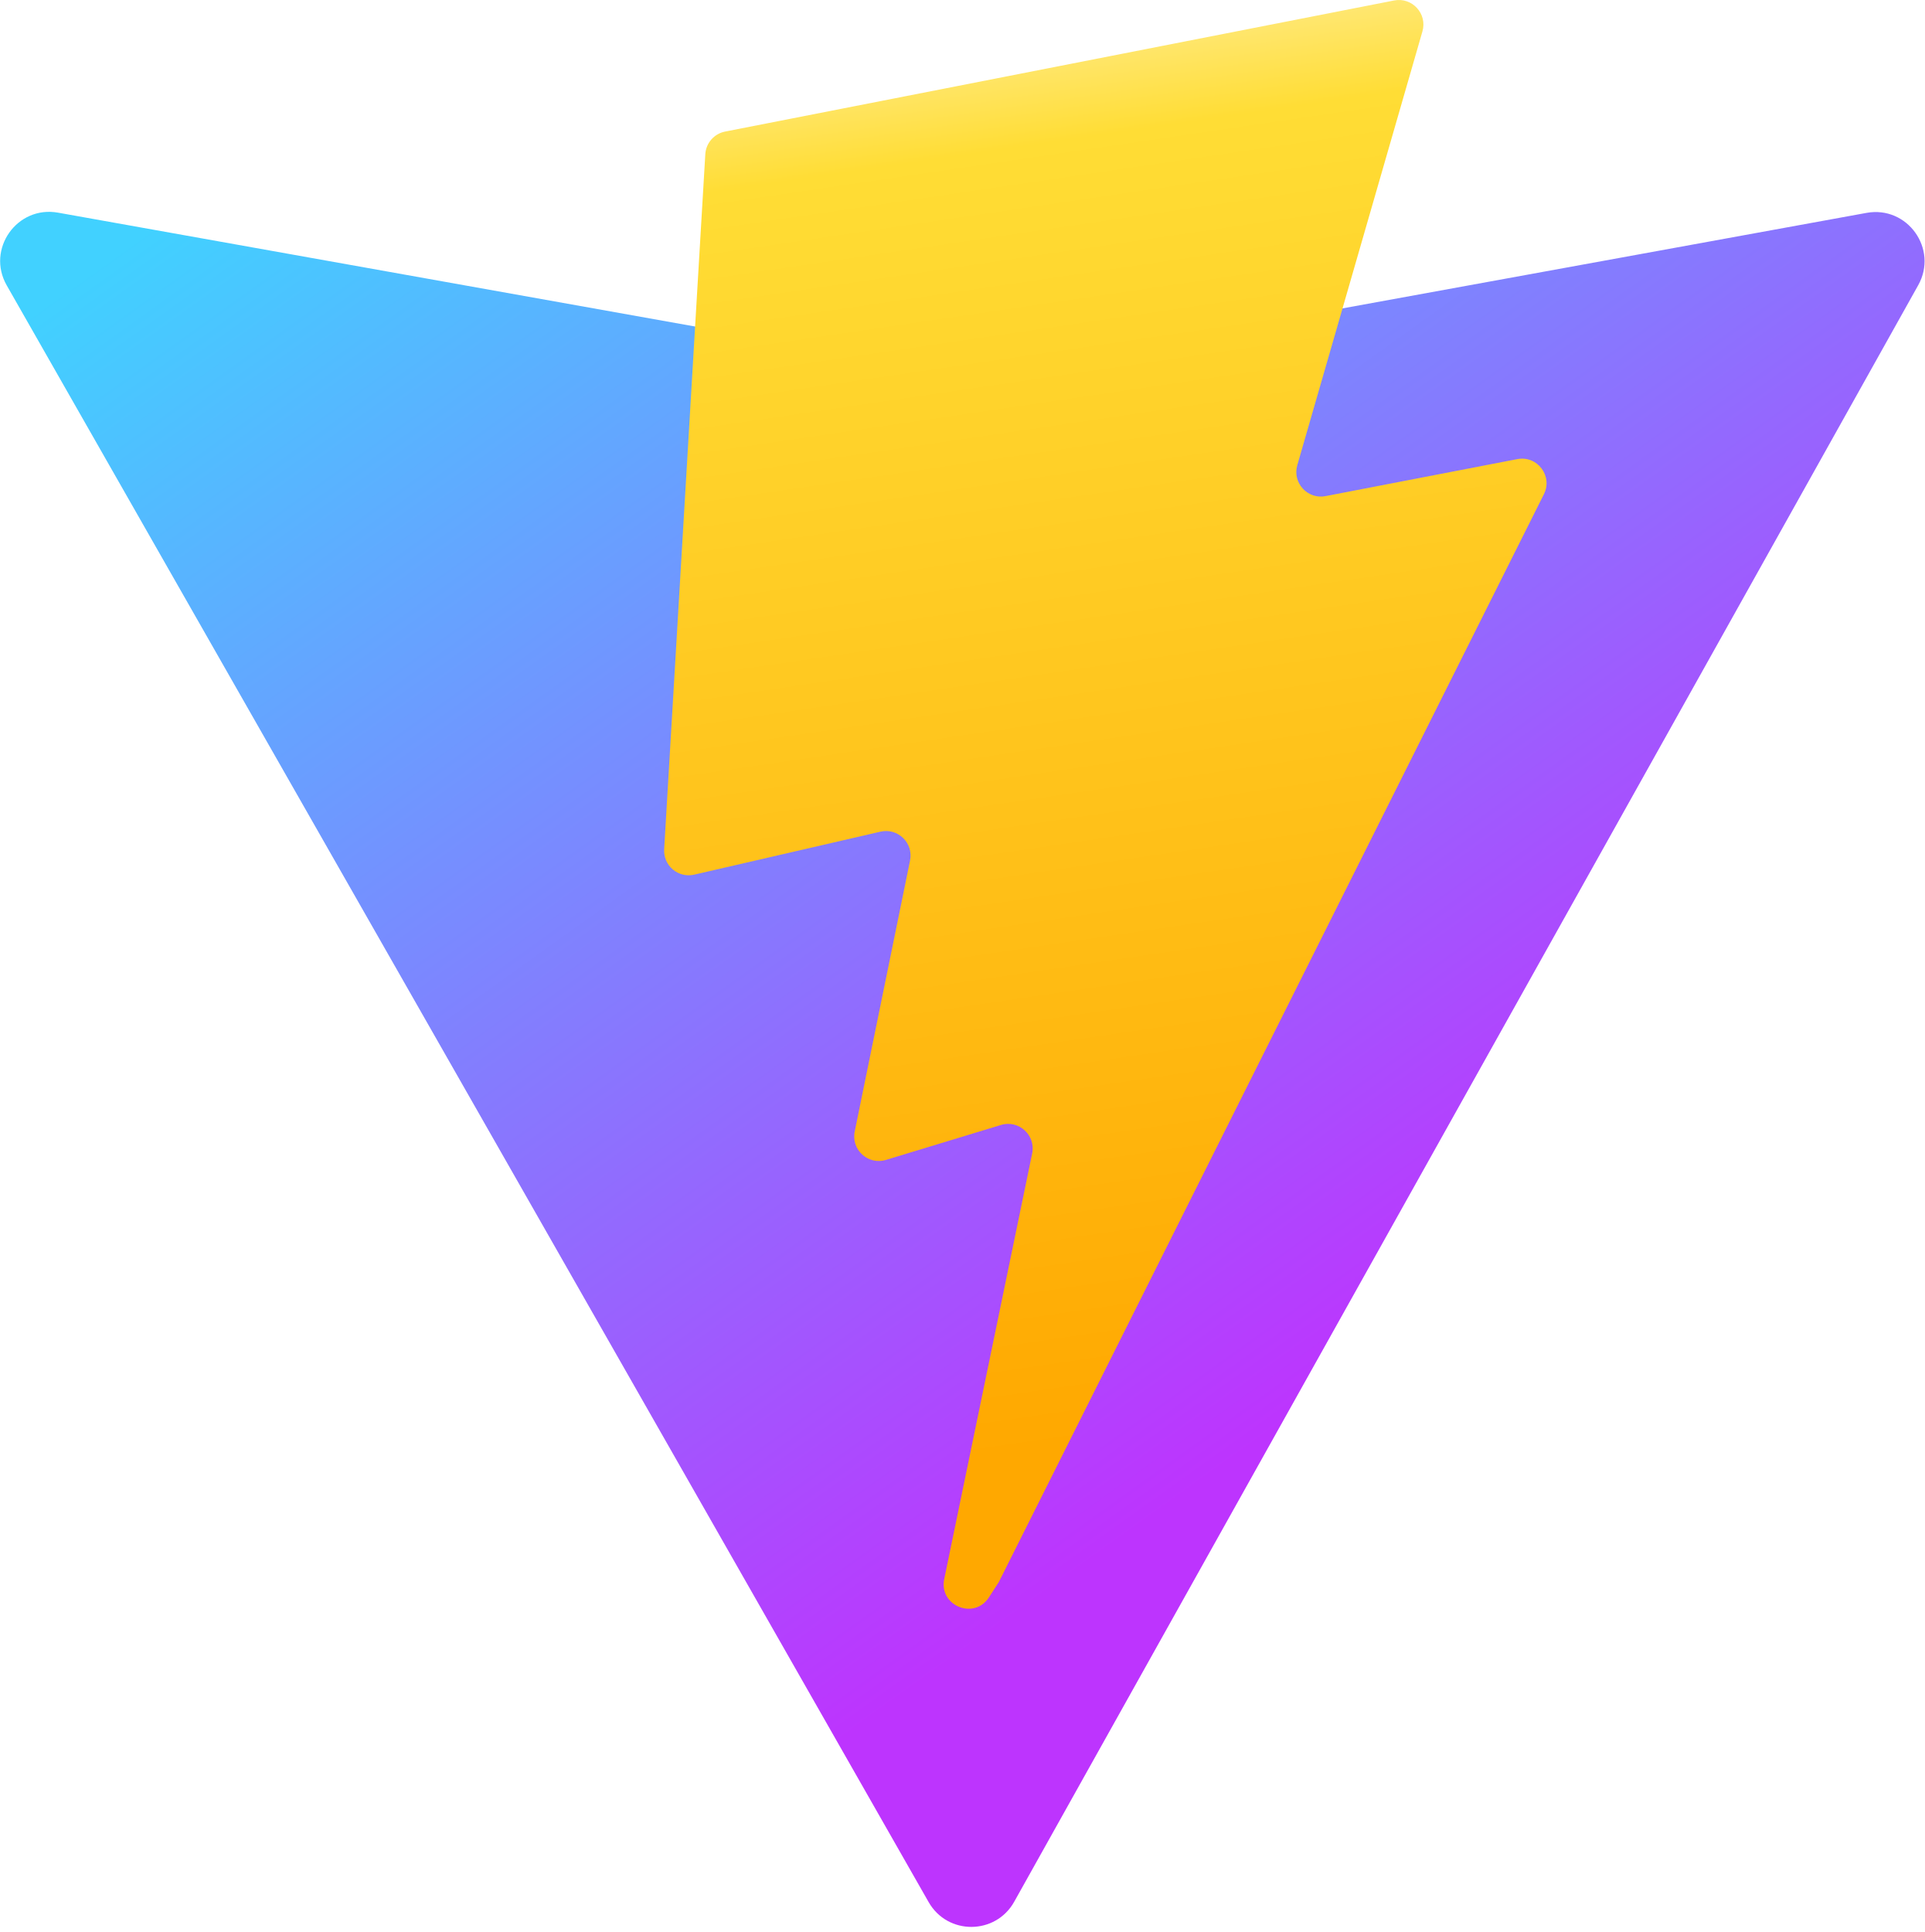
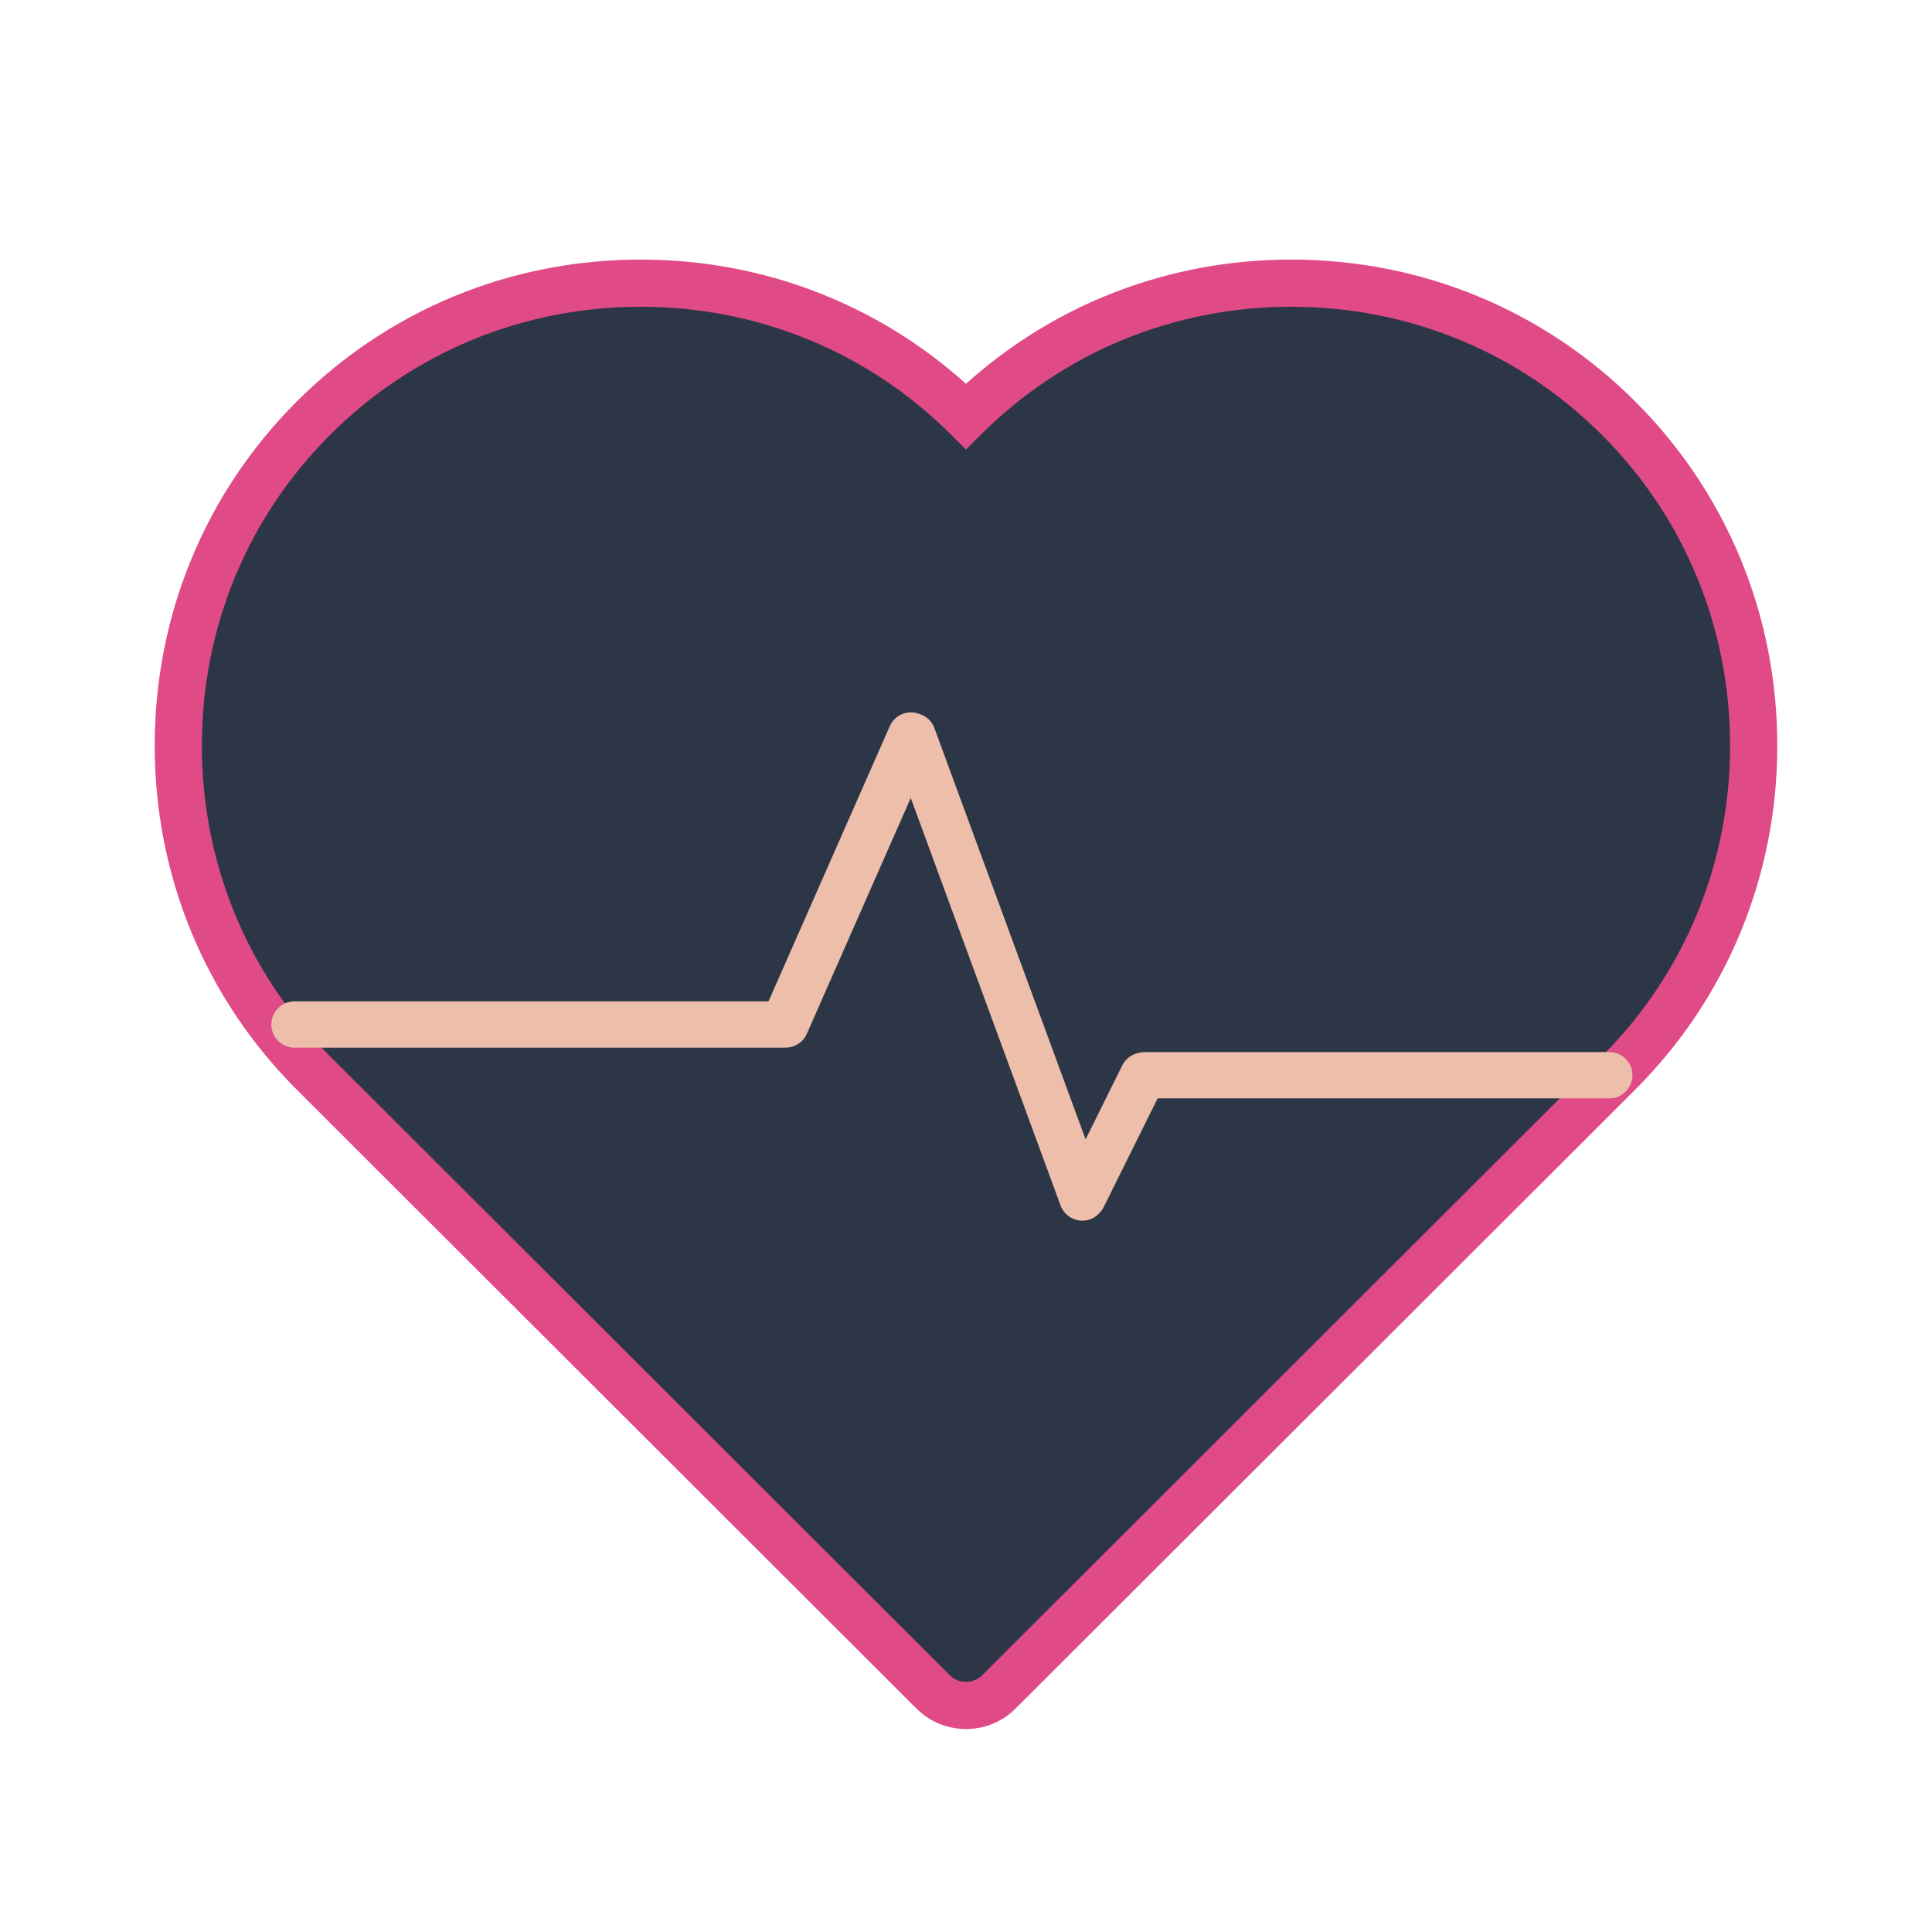
- <svg xmlns="http://www.w3.org/2000/svg" aria-hidden="true" role="img" class="iconify iconify--logos" width="31.88" height="32" preserveAspectRatio="xMidYMid meet" viewBox="0 0 256 257">
-   <defs>
-     <linearGradient id="IconifyId1813088fe1fbc01fb466" x1="-.828%" x2="57.636%" y1="7.652%" y2="78.411%">
-       <stop offset="0%" stop-color="#41D1FF" />
-       <stop offset="100%" stop-color="#BD34FE" />
-     </linearGradient>
-     <linearGradient id="IconifyId1813088fe1fbc01fb467" x1="43.376%" x2="50.316%" y1="2.242%" y2="89.03%">
-       <stop offset="0%" stop-color="#FFEA83" />
-       <stop offset="8.333%" stop-color="#FFDD35" />
-       <stop offset="100%" stop-color="#FFA800" />
-     </linearGradient>
-   </defs>
-   <path fill="url(#IconifyId1813088fe1fbc01fb466)" d="M255.153 37.938L134.897 252.976c-2.483 4.44-8.862 4.466-11.382.048L.875 37.958c-2.746-4.814 1.371-10.646 6.827-9.67l120.385 21.517a6.537 6.537 0 0 0 2.322-.004l117.867-21.483c5.438-.991 9.574 4.796 6.877 9.62Z" />
-   <path fill="url(#IconifyId1813088fe1fbc01fb467)" d="M185.432.063L96.44 17.501a3.268 3.268 0 0 0-2.634 3.014l-5.474 92.456a3.268 3.268 0 0 0 3.997 3.378l24.777-5.718c2.318-.535 4.413 1.507 3.936 3.838l-7.361 36.047c-.495 2.426 1.782 4.5 4.151 3.78l15.304-4.649c2.372-.72 4.652 1.36 4.15 3.788l-11.698 56.621c-.732 3.542 3.979 5.473 5.943 2.437l1.313-2.028l72.516-144.72c1.215-2.423-.88-5.186-3.54-4.672l-25.505 4.922c-2.396.462-4.435-1.77-3.759-4.114l16.646-57.705c.677-2.35-1.37-4.583-3.769-4.113Z" />
+ <svg xmlns="http://www.w3.org/2000/svg" t="1680861040515" class="icon" viewBox="0 0 1024 1024" version="1.1" p-id="1029" width="100" height="100">
+   <path d="M512 903.92c-6.61 0-12.83-2.58-17.51-7.25L166.1 568.68c-46.18-46.17-71.61-107.79-71.61-173.51 0-65.71 25.43-127.33 71.59-173.49s107.78-71.59 173.49-71.59c65.2 0 126.36 25.03 172.41 70.52 46.05-45.49 107.22-70.52 172.41-70.52 65.71 0 127.33 25.43 173.49 71.59s71.59 107.78 71.59 173.49-25.43 127.33-71.59 173.49L529.5 896.68c-4.69 4.67-10.9 7.24-17.5 7.24z" fill="#2D3647" p-id="1030" />
+   <path d="M684.4 162.58c62.37 0 120.85 24.12 164.65 67.93 43.81 43.81 67.93 102.29 67.93 164.66 0 62.38-24.12 120.84-67.93 164.65L520.67 887.84c-2.4 2.39-5.53 3.58-8.67 3.58-3.14 0-6.27-1.2-8.67-3.59l-328.4-327.99c-43.82-43.81-67.94-102.29-67.94-164.66s24.12-120.85 67.93-164.66 102.29-67.93 164.65-67.93c62.37 0 120.85 24.12 164.65 67.93l7.76 7.76 7.76-7.76c43.82-43.82 102.29-67.94 164.66-67.94m0-25c-64.44 0-125.15 23.28-172.41 65.84-47.26-42.56-107.97-65.84-172.41-65.84-69.05 0-133.8 26.73-182.33 75.26S81.99 326.12 81.99 395.17c0 69.06 26.73 133.82 75.27 182.34l328.41 328c7.03 7.03 16.39 10.9 26.34 10.9 9.93 0 19.27-3.86 26.31-10.87L866.73 577.5C915.27 528.96 942 464.21 942 395.16s-26.73-133.8-75.26-182.33c-48.54-48.52-113.29-75.25-182.34-75.25z" fill="#E04B87" p-id="1031" />
+   <path d="M852.96 557.62H606.8c-1.08 0-2.12 0.15-3.12 0.42-3.69 0.67-7.04 3-8.83 6.6l-19.46 39.25-80.16-218.03c-1.4-3.8-4.51-6.48-8.13-7.53-6.02-2.23-12.87 0.6-15.49 6.55l-64.28 145.86H156.08c-6.75 0-12.27 5.52-12.27 12.27s5.52 12.27 12.27 12.27h259.83c0.06 0 0.11-0.01 0.16-0.01 4.82 0.11 9.49-2.64 11.55-7.31l55.09-125.02 79.42 216.01c2.33 6.34 9.42 9.61 15.75 7.28 1.96-0.72 3.62-1.9 4.92-3.37 0.86-0.89 1.6-1.91 2.18-3.07l28.58-57.63h239.4c6.75 0 12.27-5.52 12.27-12.27 0.01-6.74-5.52-12.27-12.27-12.27z" fill="#EDBFAB" p-id="1032" />
</svg>
